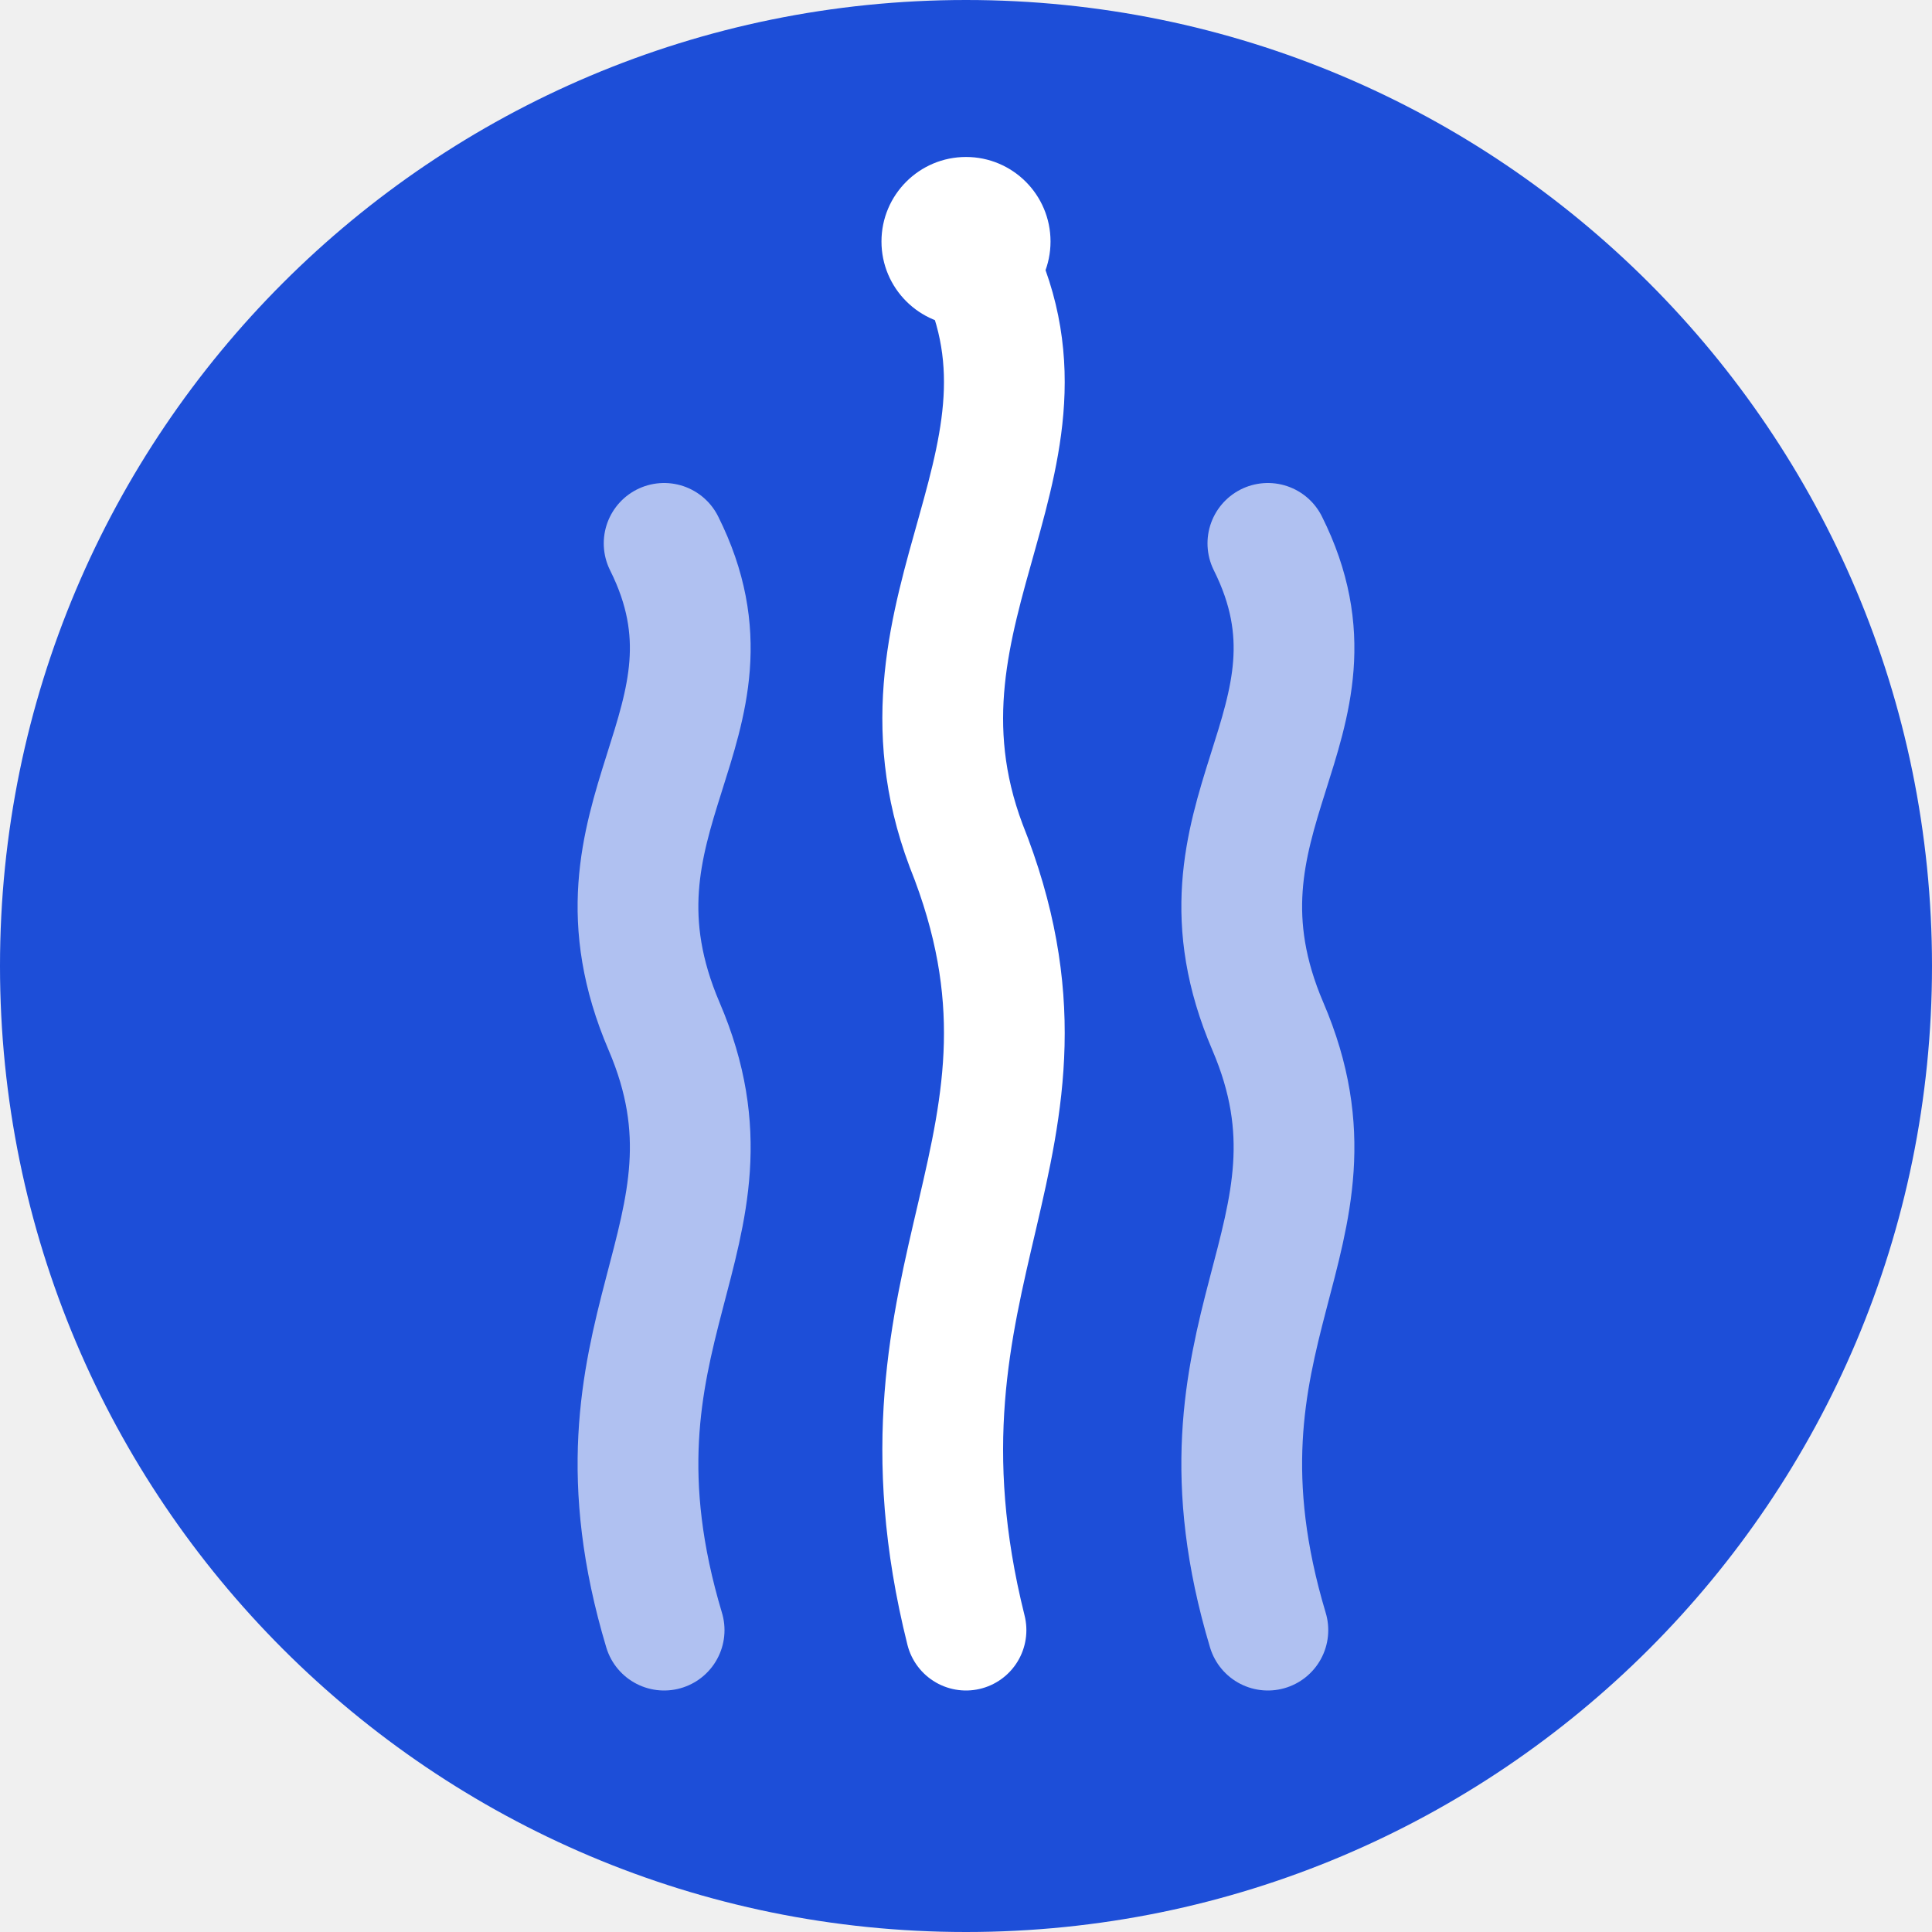
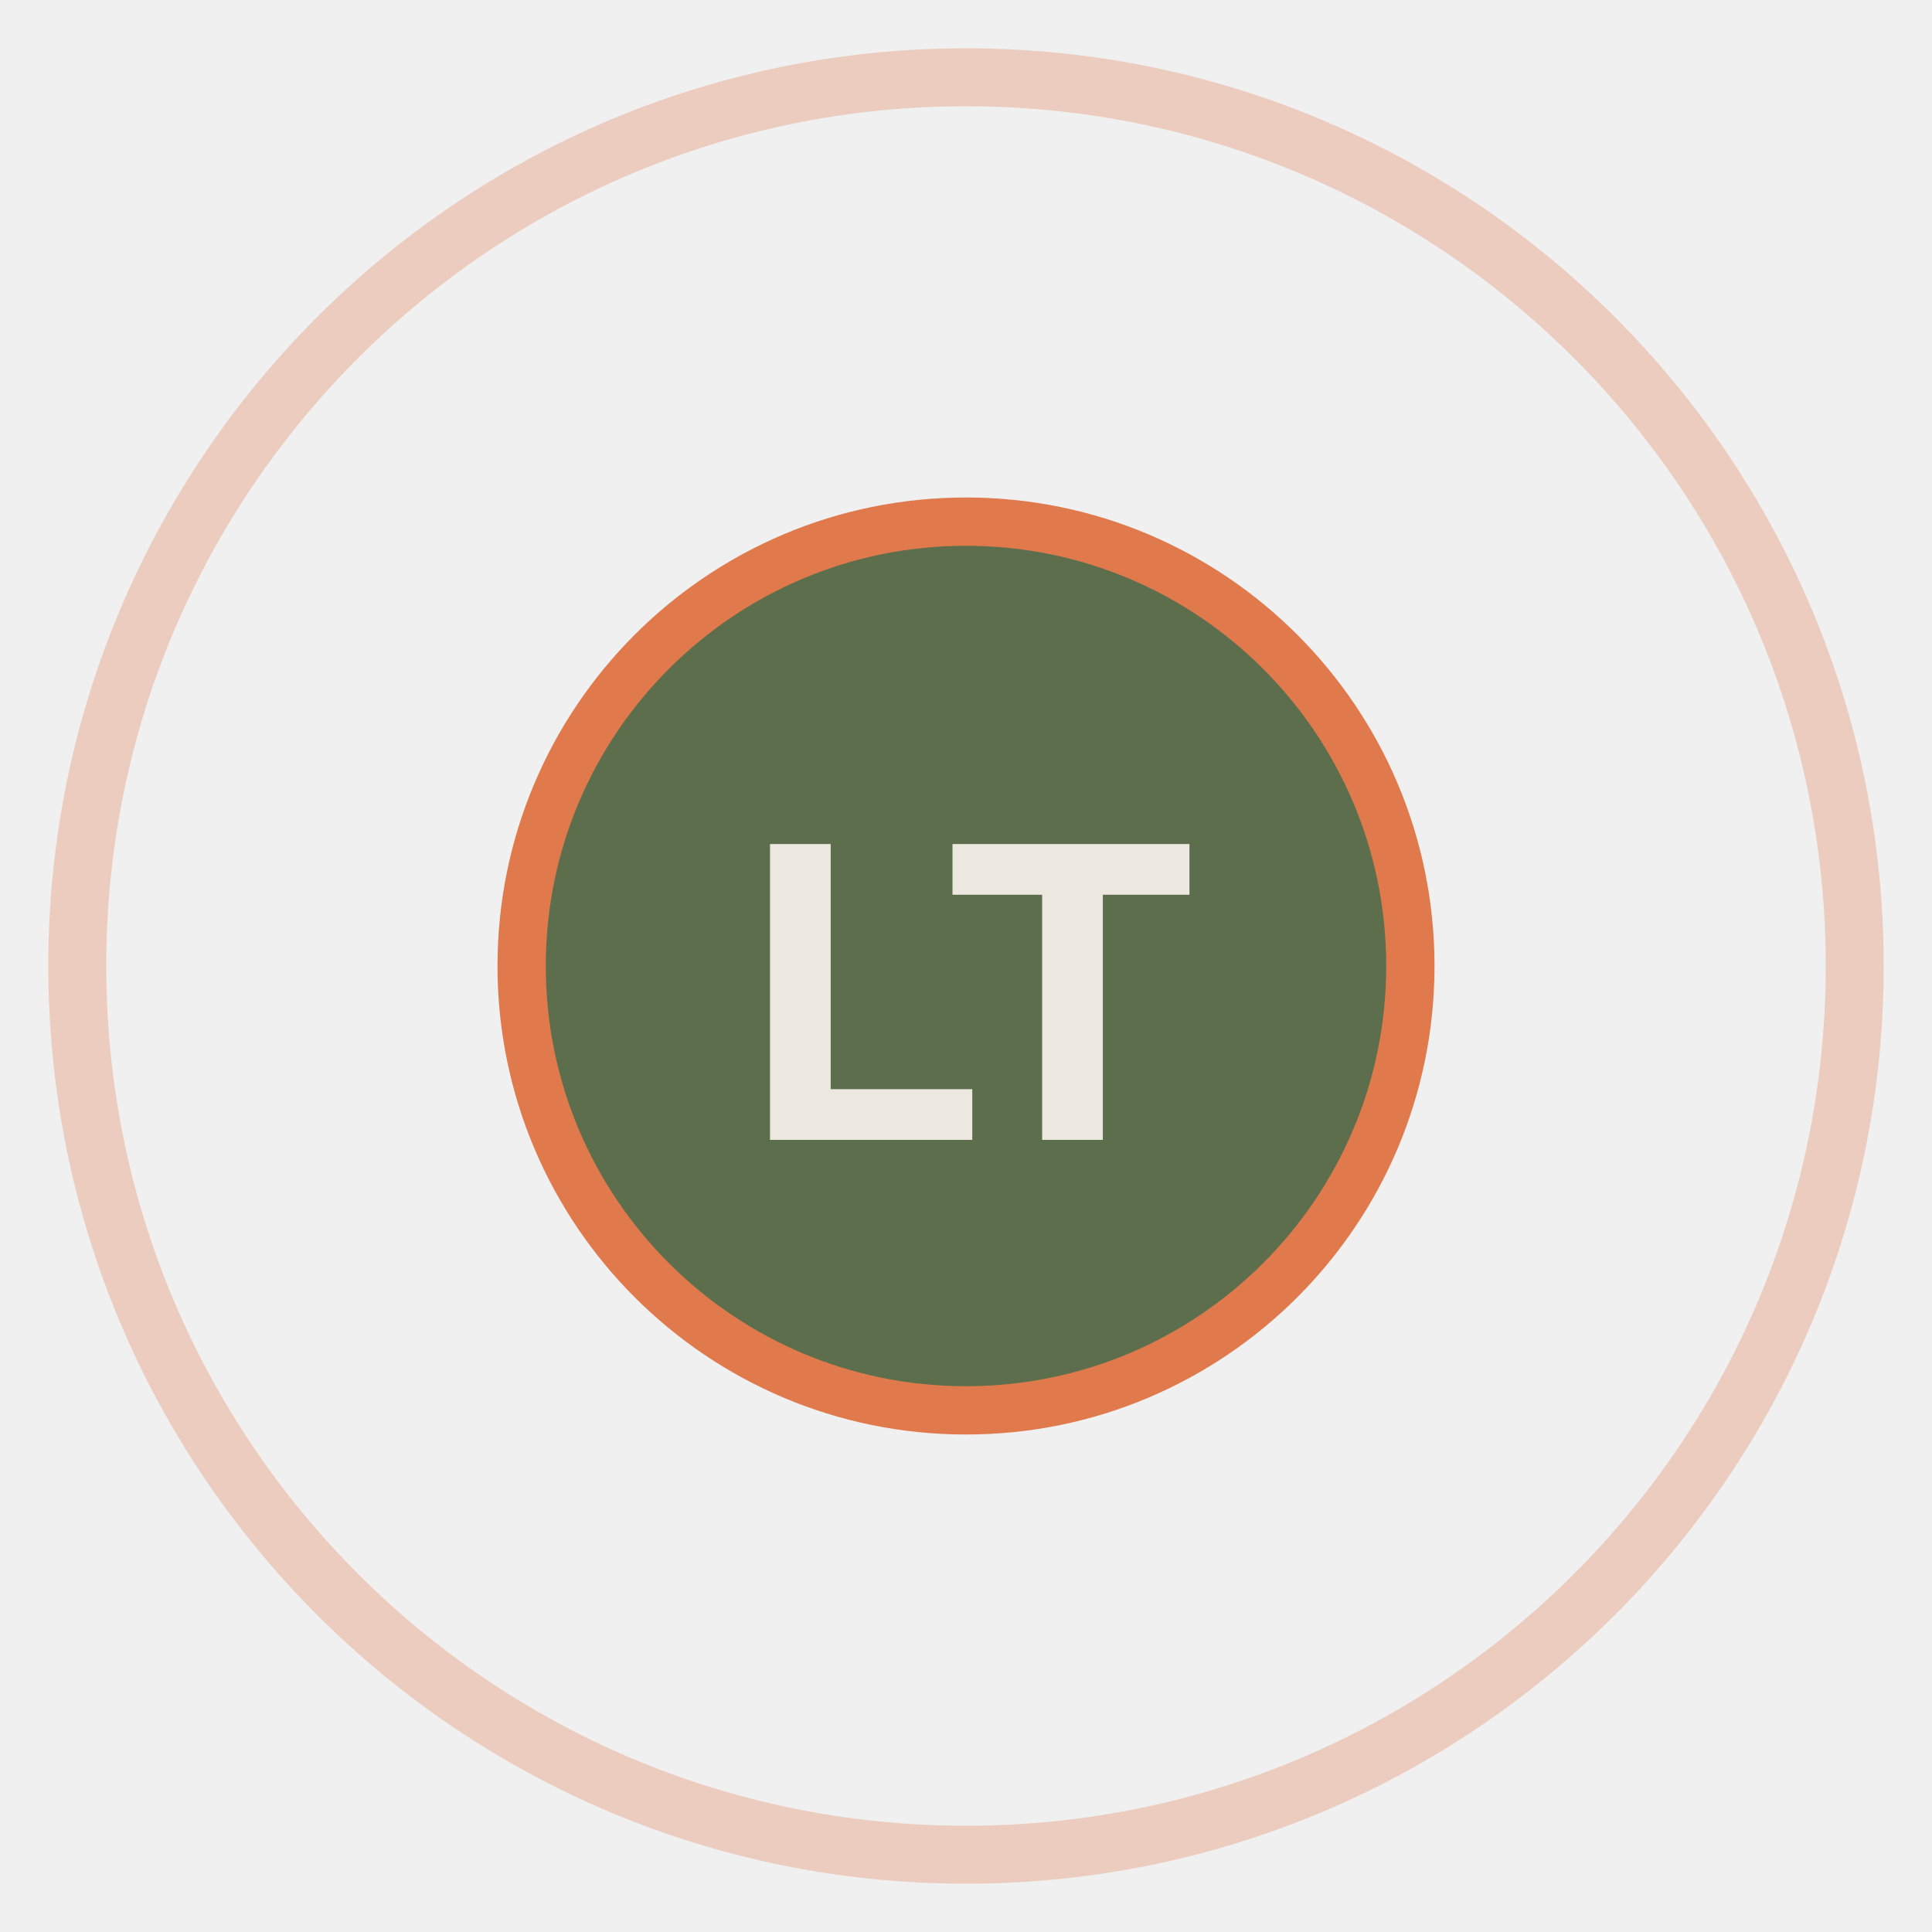
- <svg xmlns="http://www.w3.org/2000/svg" viewBox="0 0 32 32">
-   <circle cx="16" cy="16" r="16" fill="#1d4ed8" />
-   <path d="M11 27 C9.5 22 12.5 20.5 11 17 C9.5 13.5 12.5 12 11 9" stroke="#ffffff" stroke-width="2" fill="none" stroke-linecap="round" opacity="0.65" />
-   <path d="M16 27 C14.5 21 18 19 16 14 C14.5 10 18 7.5 16 4" stroke="#ffffff" stroke-width="2" fill="none" stroke-linecap="round" />
-   <path d="M21 27 C19.5 22 22.5 20.5 21 17 C19.5 13.5 22.5 12 21 9" stroke="#ffffff" stroke-width="2" fill="none" stroke-linecap="round" opacity="0.65" />
-   <circle cx="16" cy="4" r="1.4" fill="#ffffff" />
+ <svg xmlns="http://www.w3.org/2000/svg" viewBox="0 0 100 100">
+   <circle cx="50" cy="50" r="46" fill="none" stroke="#e07a4c" stroke-width="3" opacity="0.3" />
+   <circle cx="50" cy="50" r="23" fill="#5c6e4c" stroke="#e07a4c" stroke-width="2.5" />
+   <text x="50" y="59" font-family="'Arial Narrow', 'Helvetica Neue', sans-serif" font-weight="800" font-size="21" fill="#ece8e0" text-anchor="middle">LT</text>
</svg>
